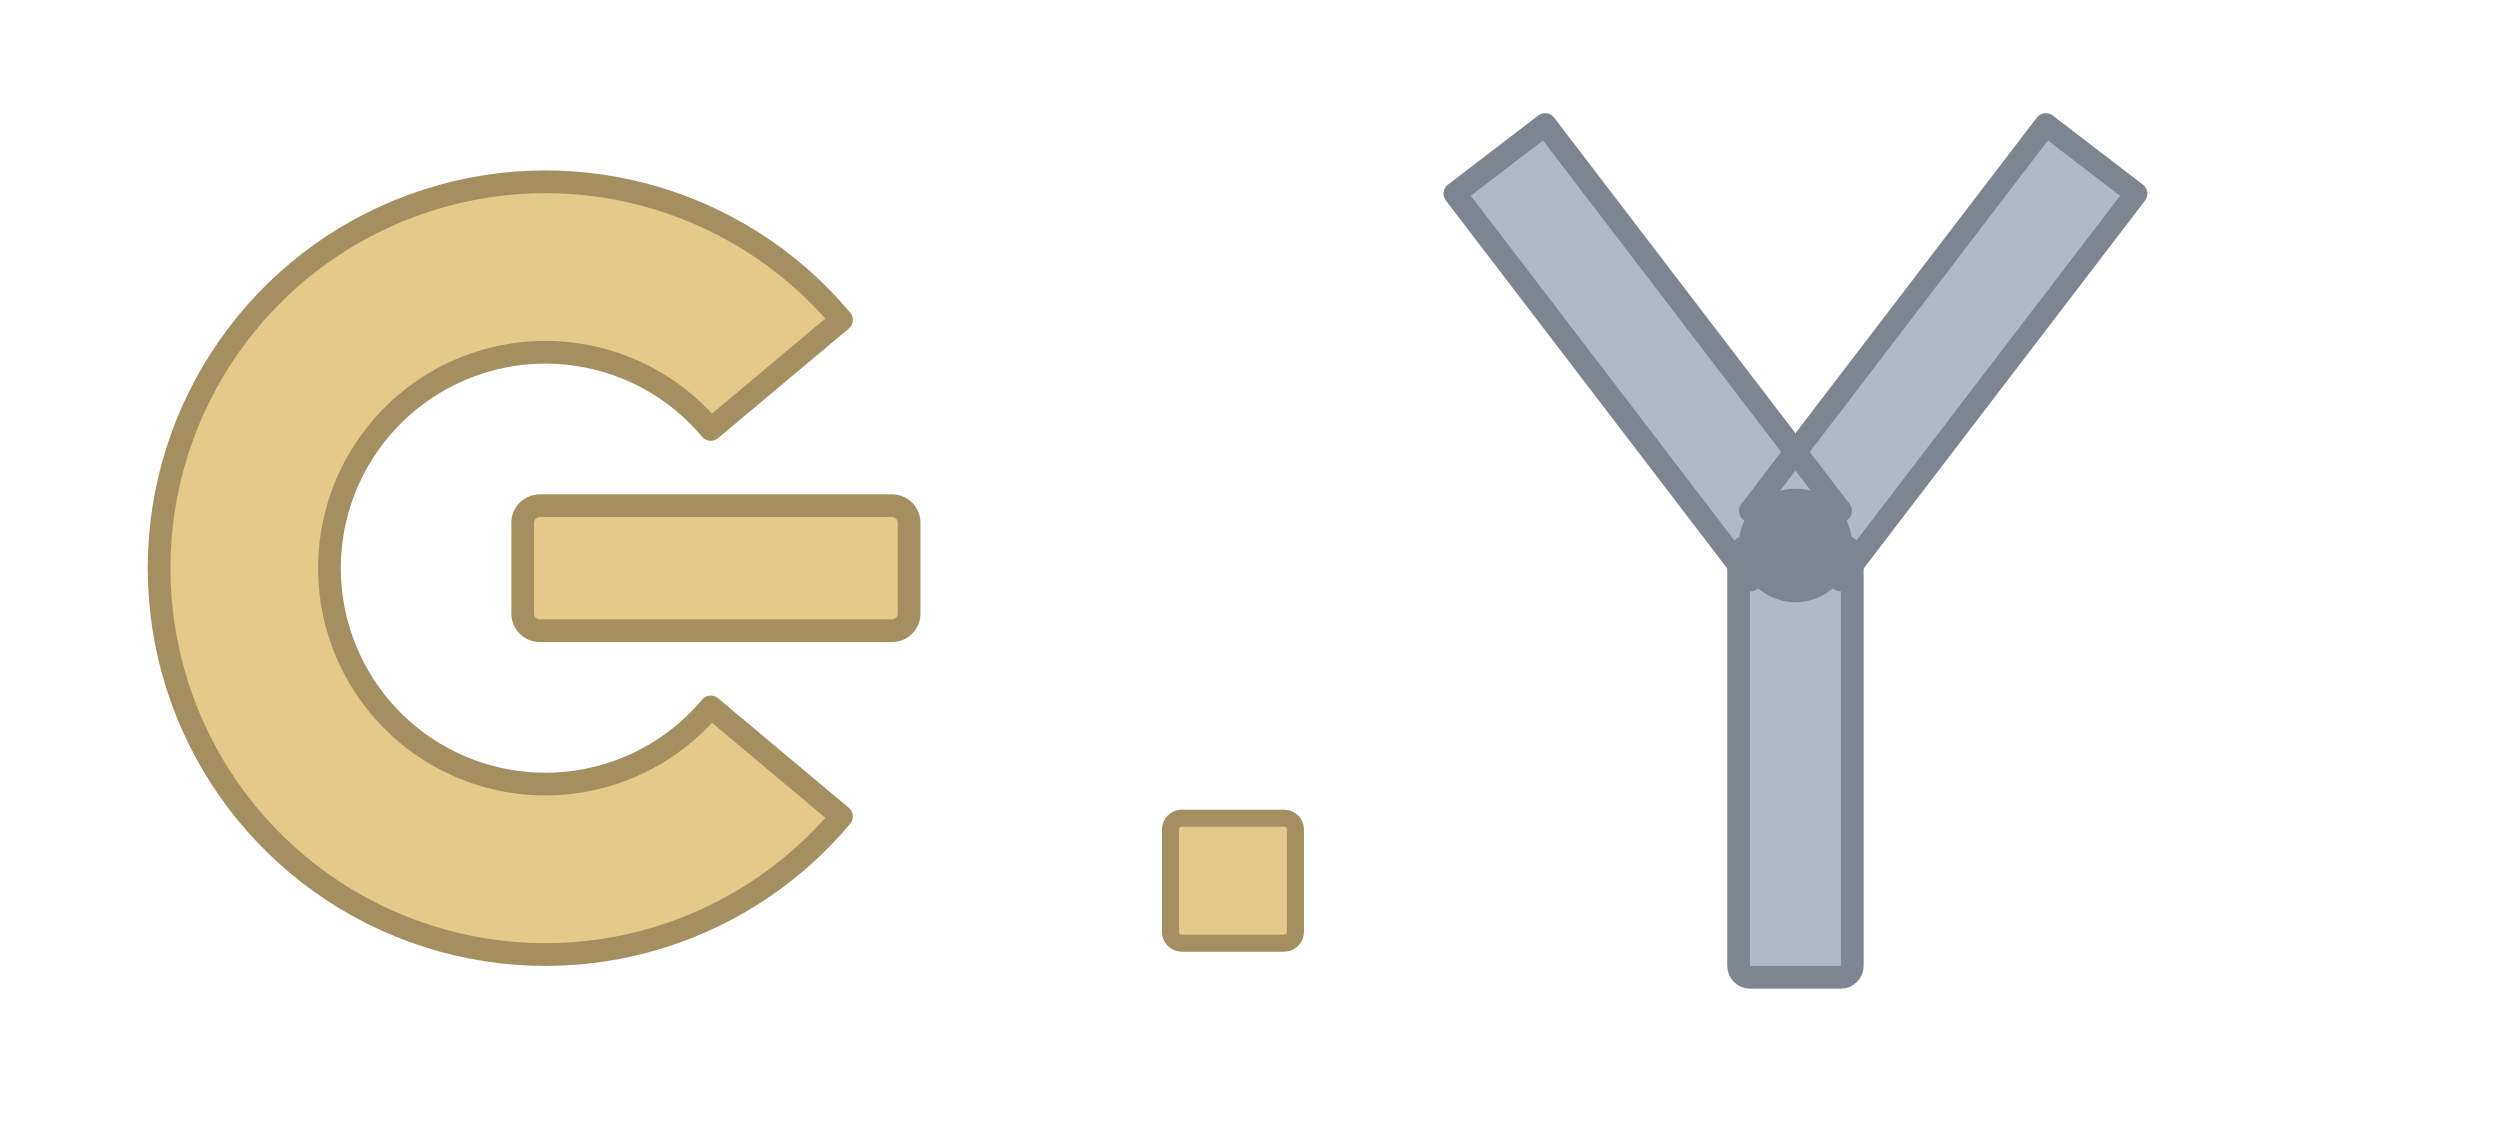
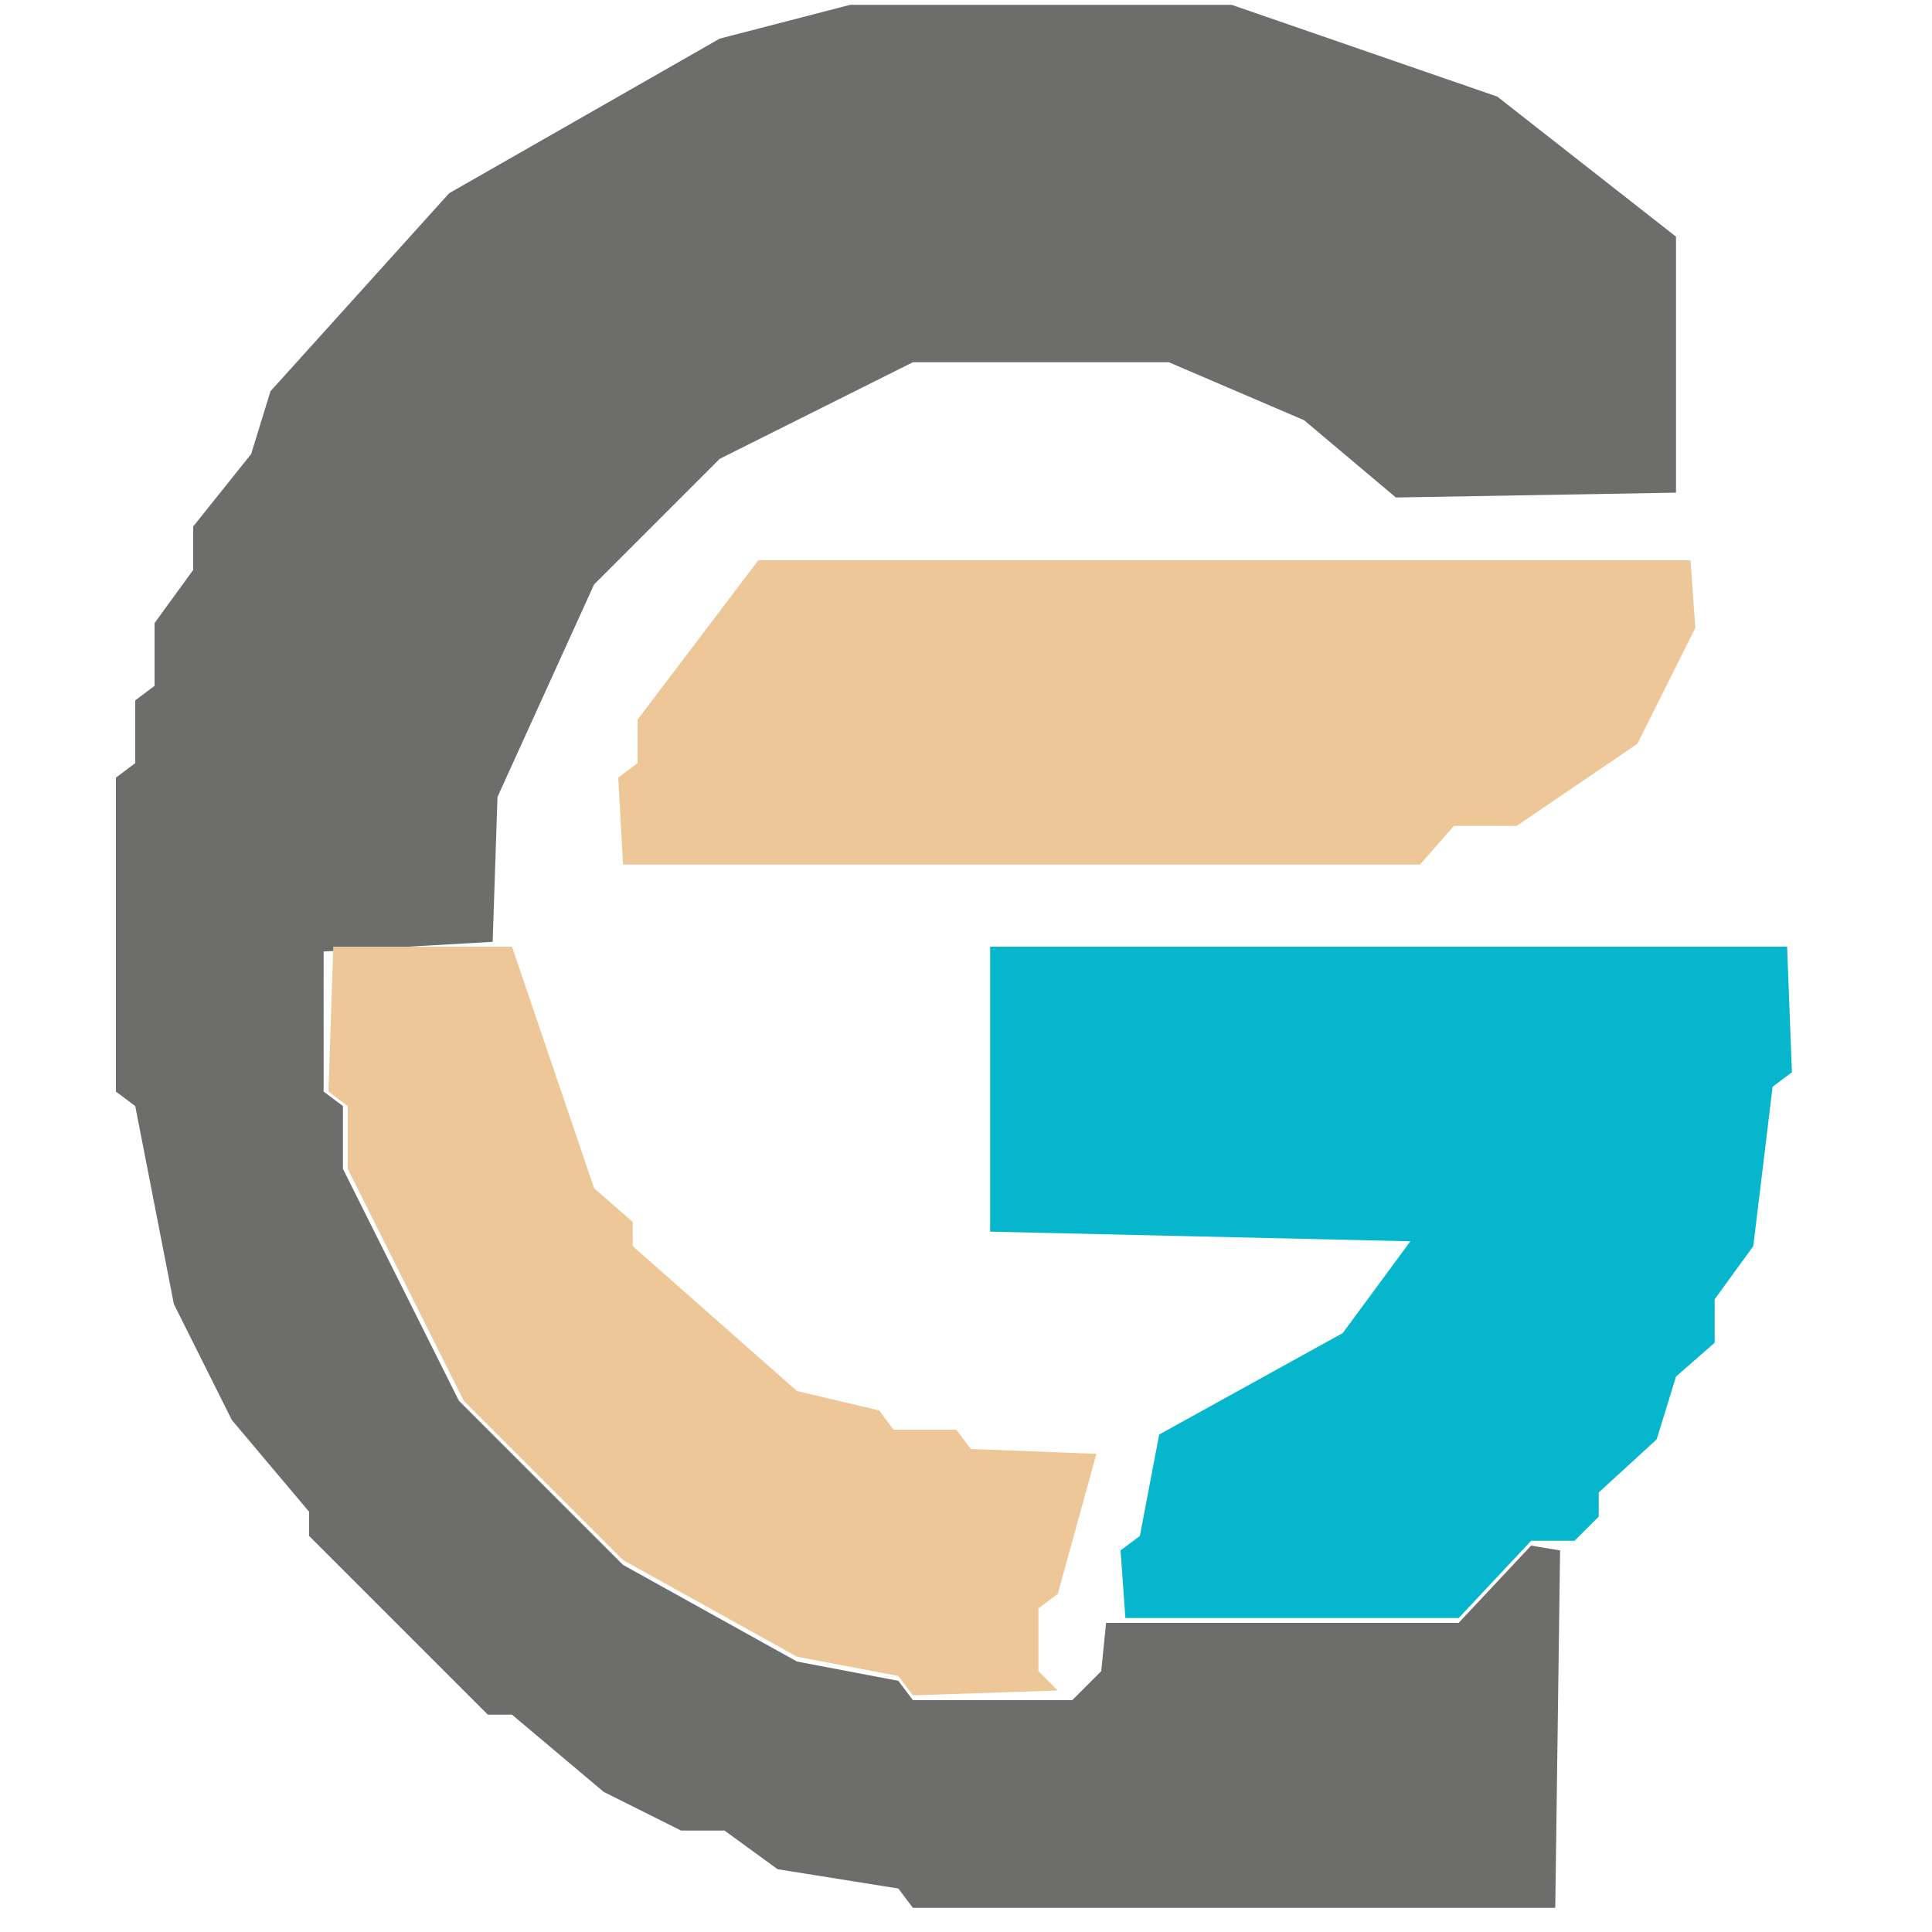
- <svg xmlns="http://www.w3.org/2000/svg" viewBox="0 0 220 100" role="img" aria-labelledby="title desc">
-   <defs>
-     <style>
-       .g-fill { fill: #e4c98a; }
-       .g-stroke { fill: none; stroke: #a38f5f; stroke-width: 2; stroke-linejoin: round; stroke-linecap: round; }
-       .dot { fill: #e4c98a; stroke: #a38f5f; stroke-width: 1.5; }
-       .y-fill { fill: #b1bac4; }
-       .y-stroke { fill: none; stroke: #7d8590; stroke-width: 2; stroke-linejoin: round; stroke-linecap: round; }
-       .node { fill: #7d8590; }
-     </style>
-   </defs>
-   <g id="g">
-     <path class="g-fill" d="M 74.05,71.85 A 34,34 0 1 1 74.05,28.15 L 62.55,37.79 A 19,19 0 1 0 62.55,62.21 Z" />
-     <rect class="g-fill" x="46" y="44.5" width="34" height="11" rx="1.5" />
-     <path class="g-stroke" d="M 74.05,71.85 A 34,34 0 1 1 74.05,28.15 L 62.55,37.79 A 19,19 0 1 0 62.55,62.21 Z" />
-     <rect class="g-stroke" x="46" y="44.5" width="34" height="11" rx="1.5" />
-   </g>
-   <g id="dot">
-     <rect class="dot" x="103" y="72" width="11" height="11" rx="1" />
-   </g>
-   <g id="y">
-     <polygon class="y-fill" points="128.03,17.04 154.03,51.04 161.97,44.96 135.97,10.96" />
-     <polygon class="y-fill" points="180.03,10.96 154.03,44.96 161.97,51.04 187.97,17.04" />
-     <rect class="y-fill" x="153" y="48" width="10" height="38" rx="1" />
-     <polygon class="y-stroke" points="128.03,17.04 154.03,51.04 161.97,44.96 135.97,10.96" />
-     <polygon class="y-stroke" points="180.03,10.96 154.03,44.96 161.97,51.04 187.97,17.04" />
-     <rect class="y-stroke" x="153" y="48" width="10" height="38" rx="1" />
-     <circle class="node" cx="158" cy="48" r="5" />
+ <svg xmlns="http://www.w3.org/2000/svg" viewBox="0 0 100 100" role="img" aria-labelledby="title desc">
+   <g id="mark">
+     <path fill="#6d6d6c" d="M 44.00,0.25 L 37.25,2.00 L 23.25,10.00 L 14.00,20.25 L 13.00,23.50 L 10.00,27.25 L 10.00,29.50 L 8.00,32.25 L 8.00,35.50 L 7.00,36.25 L 7.00,39.50 L 6.00,40.25 L 6.00,56.50 L 7.00,57.25 L 9.00,67.50 L 12.00,73.50 L 16.00,78.25 L 16.00,79.50 L 25.25,88.75 L 26.50,88.75 L 31.25,92.75 L 35.25,94.75 L 37.50,94.75 L 40.25,96.75 L 46.50,97.75 L 47.25,98.75 L 80.50,98.75 L 80.75,80.25 L 79.25,80.00 L 75.50,84.00 L 57.25,84.00 L 57.00,86.50 L 55.50,88.00 L 47.25,88.00 L 46.50,87.00 L 41.25,86.00 L 32.25,81.00 L 23.75,72.50 L 17.75,60.50 L 17.75,57.25 L 16.75,56.50 L 16.75,49.25 L 25.50,48.75 L 25.75,41.25 L 30.75,30.25 L 37.25,23.75 L 47.25,18.75 L 60.50,18.75 L 67.50,21.75 L 72.25,25.75 L 86.75,25.50 L 86.75,12.25 L 77.50,5.00 L 63.75,0.25 Z" />
+     <path fill="#edc797" d="M 39.25,29.00 L 87.50,29.00 L 87.75,32.50 L 84.75,38.50 L 78.50,42.75 L 75.25,42.75 L 73.50,44.75 L 32.25,44.75 L 32.00,40.25 L 33.00,39.50 L 33.00,37.25 Z" />
+     <path fill="#edc797" d="M 17.25,49.00 L 26.50,49.00 L 30.75,61.50 L 32.75,63.25 L 32.75,64.50 L 41.25,72.00 L 45.50,73.00 L 46.25,74.00 L 49.50,74.00 L 50.25,75.00 L 56.75,75.25 L 54.75,82.50 L 53.75,83.25 L 53.75,86.50 L 54.75,87.50 L 47.25,87.75 L 46.50,86.75 L 41.25,85.75 L 32.25,80.75 L 24.00,72.50 L 18.00,60.50 L 18.00,57.25 L 17.00,56.50 Z" />
+     <path fill="#05b6cd" d="M 51.25,49.00 L 92.50,49.00 L 92.75,55.50 L 91.75,56.25 L 90.75,64.50 L 88.75,67.25 L 88.75,69.50 L 86.75,71.25 L 85.75,74.50 L 82.75,77.25 L 82.75,78.50 L 81.50,79.75 L 79.25,79.75 L 75.50,83.75 L 58.25,83.75 L 58.00,80.25 L 59.00,79.50 L 60.00,74.25 L 69.50,69.00 L 73.00,64.25 L 51.25,63.75 Z" />
  </g>
</svg>
